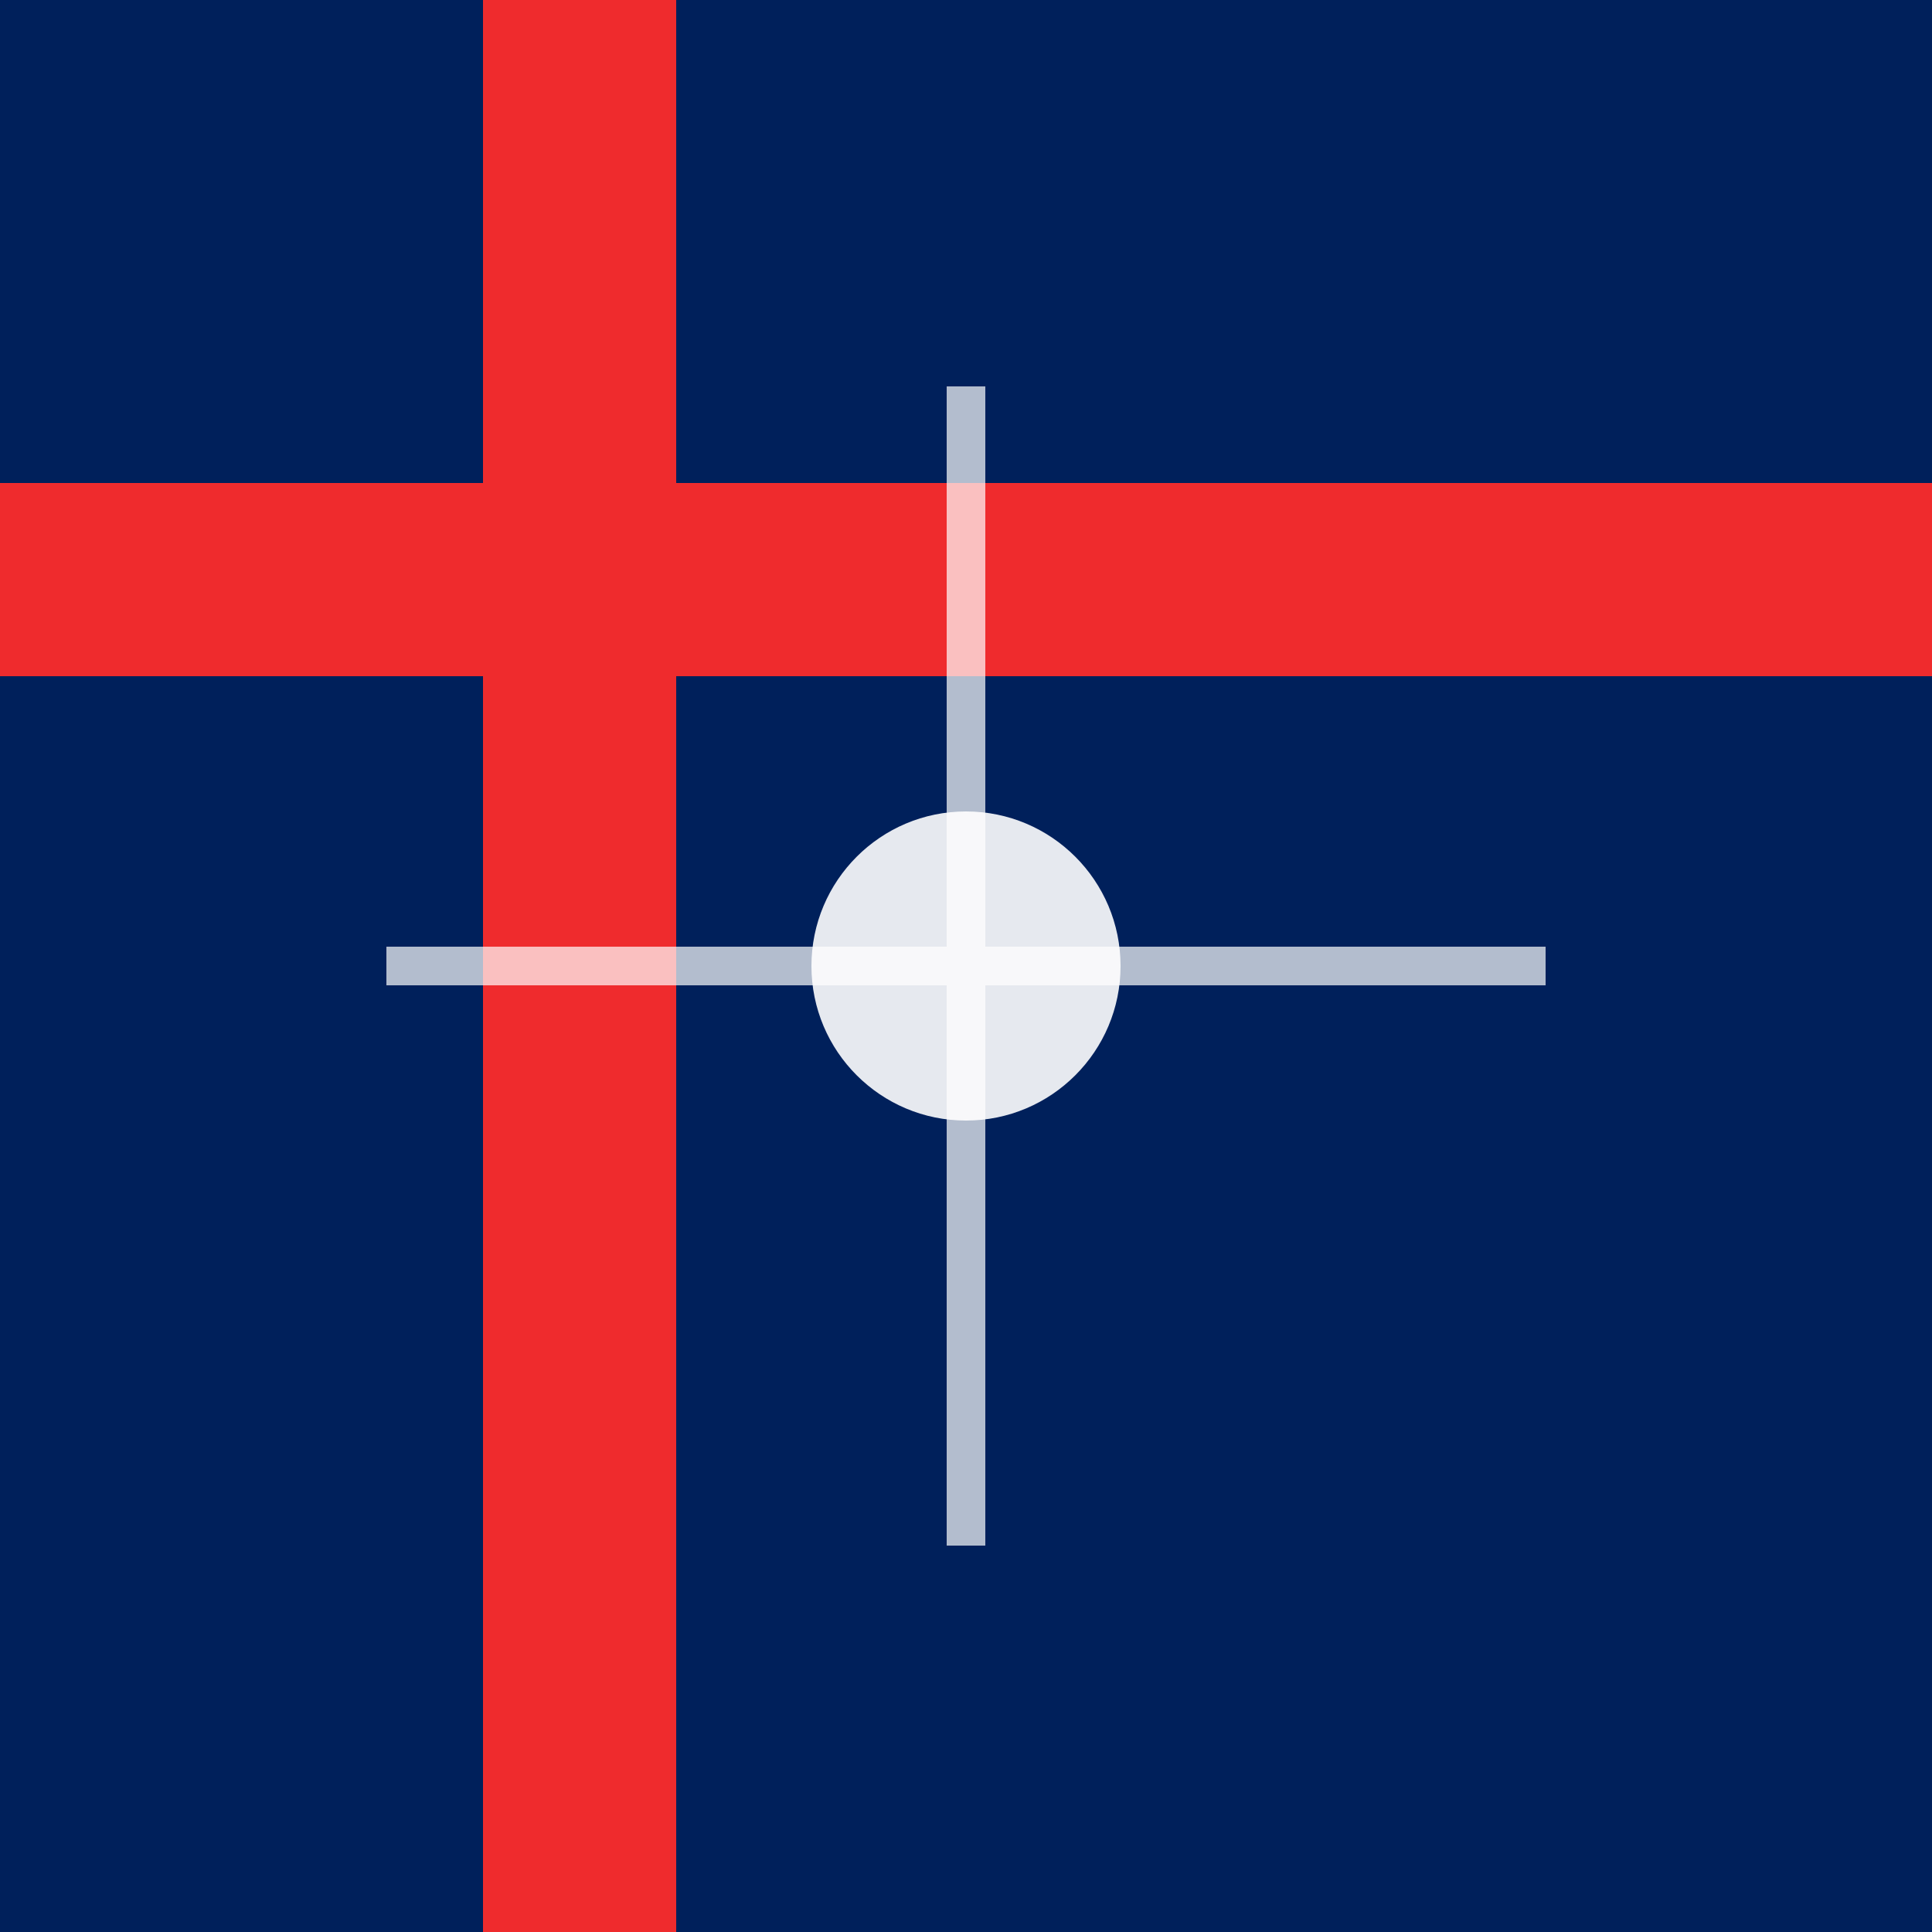
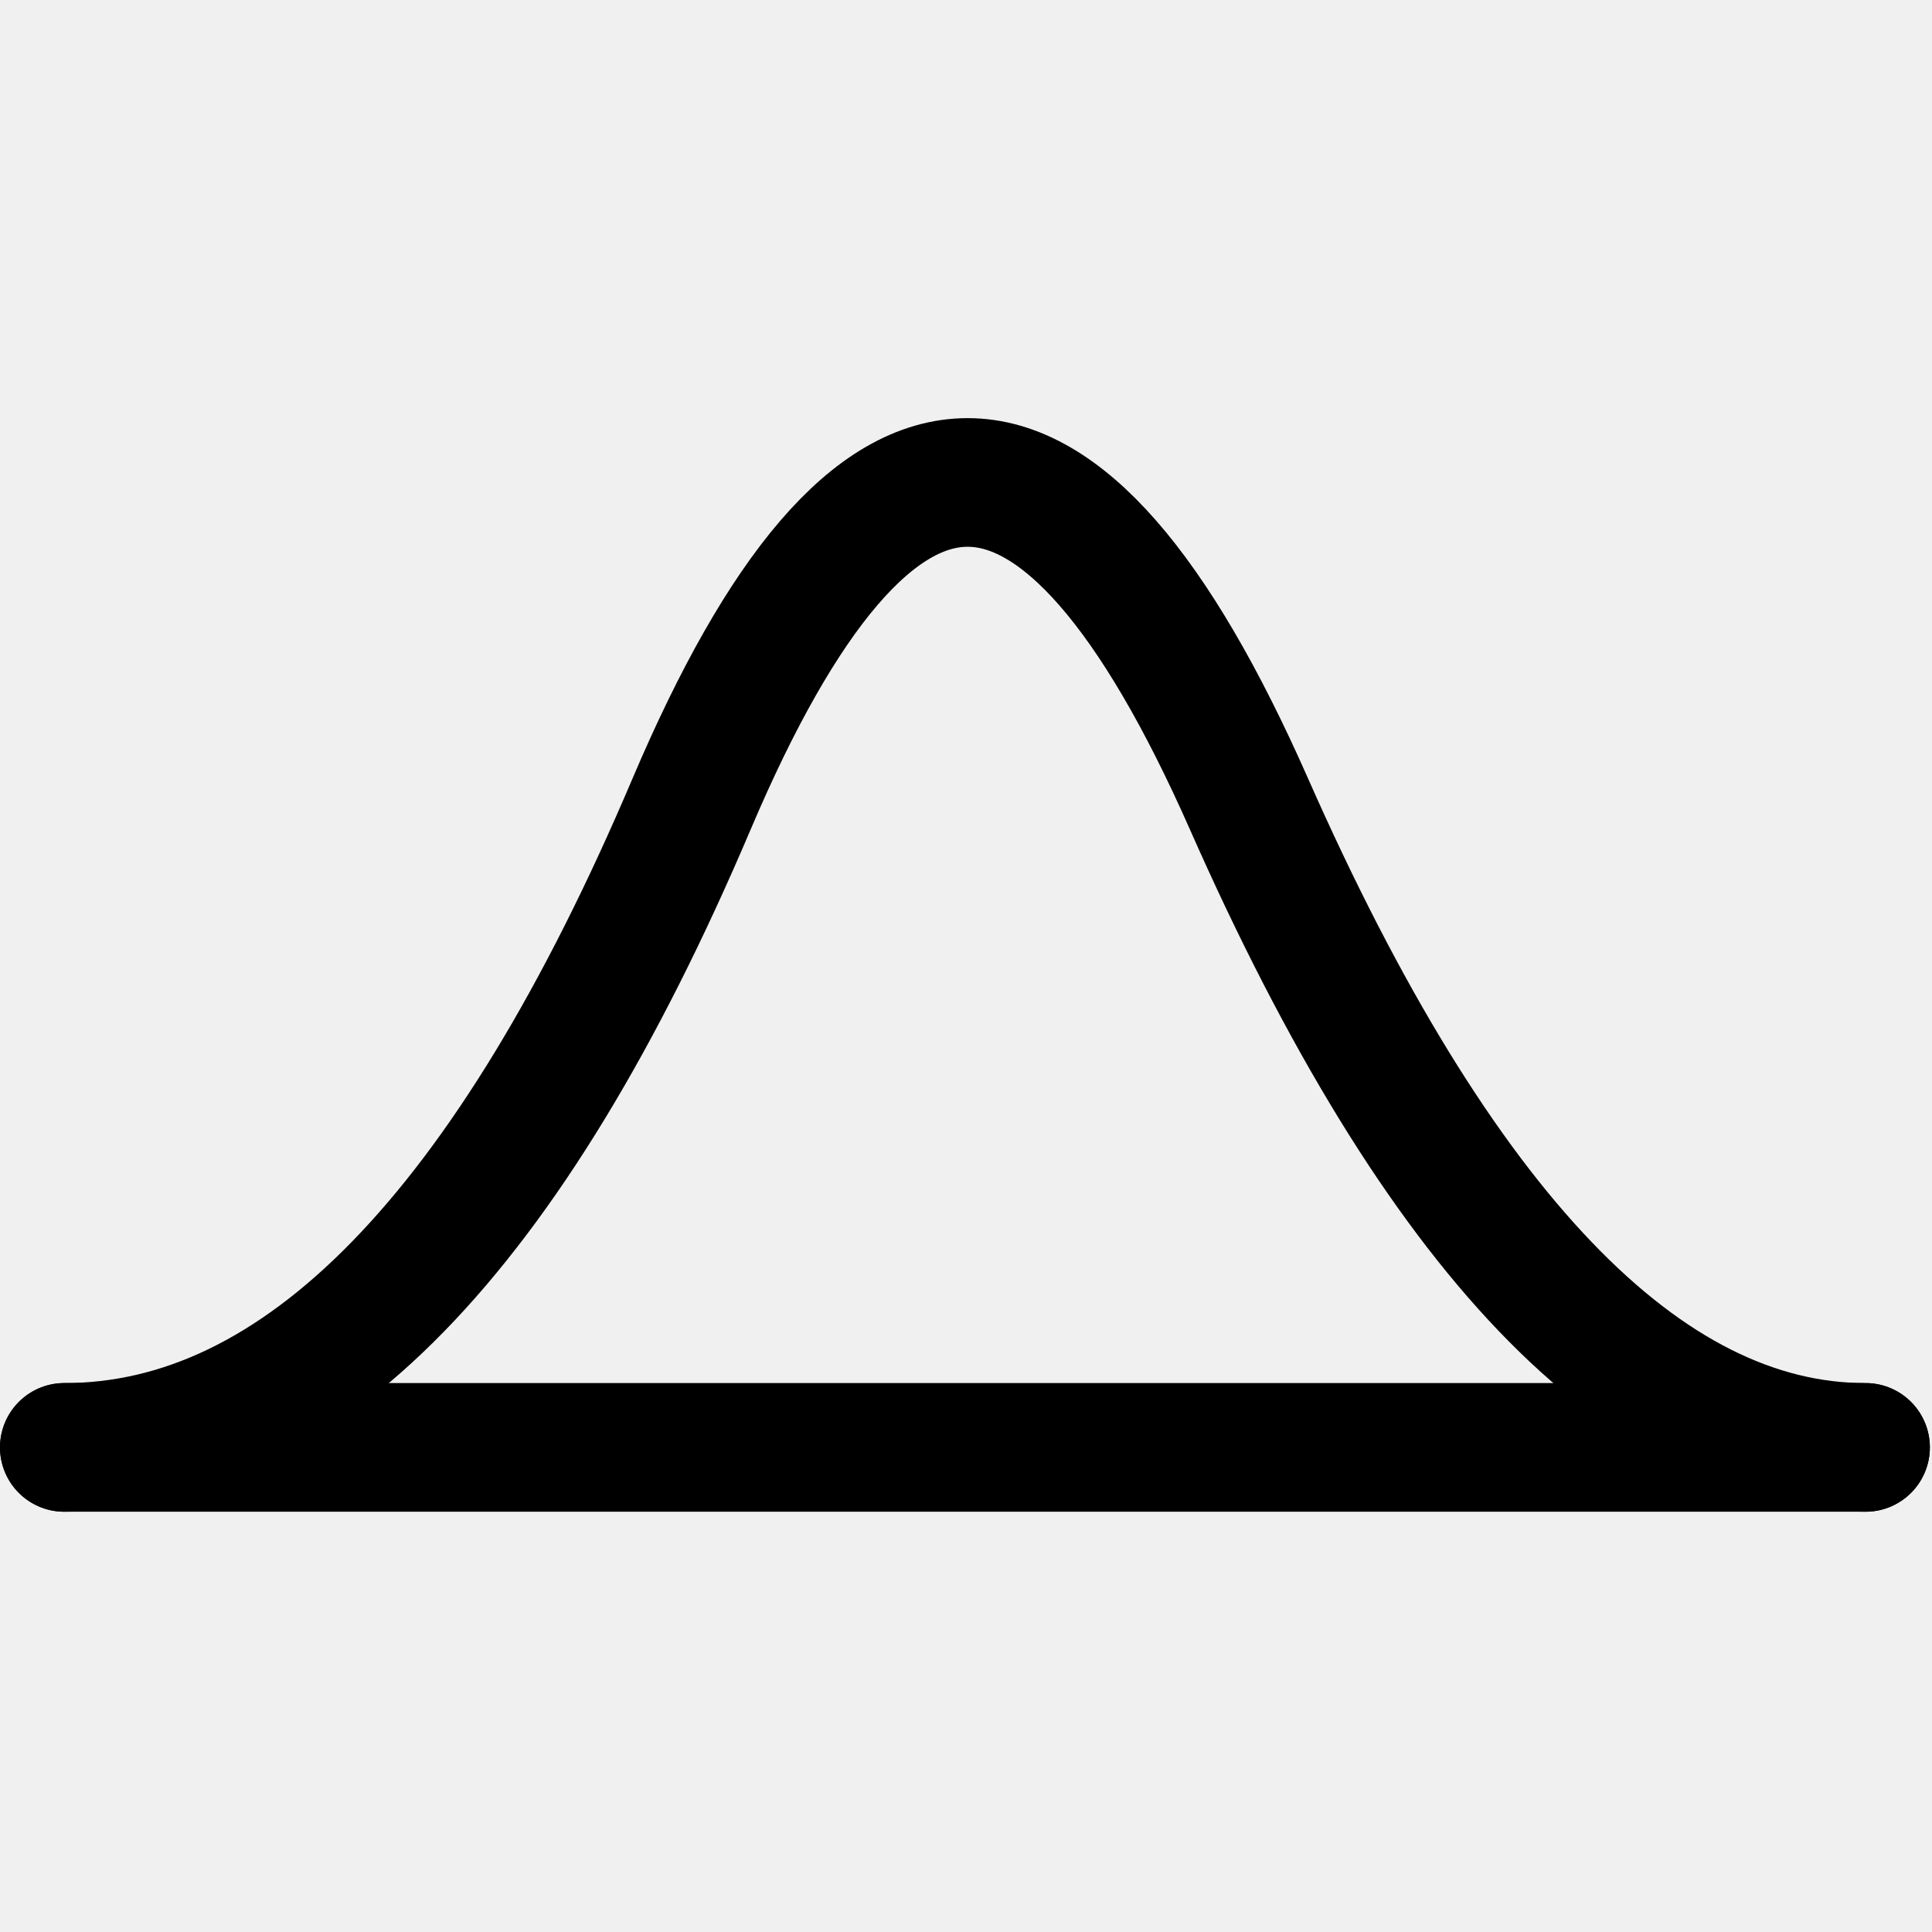
- <svg xmlns="http://www.w3.org/2000/svg" viewBox="0 0 100 100">
-   <rect width="100" height="100" fill="#00205b" />
-   <rect x="25" y="0" width="10" height="100" fill="#ef2b2d" />
-   <rect x="0" y="25" width="100" height="10" fill="#ef2b2d" />
-   <circle cx="50" cy="50" r="8" fill="#ffffff" opacity="0.9" />
-   <path d="M 20 50 L 80 50 M 50 20 L 50 80" stroke="#ffffff" stroke-width="2" opacity="0.7" />
+ <svg xmlns="http://www.w3.org/2000/svg" width="32" height="32" viewBox="0 0 901 511" fill="none">
+   <path d="M 30 480 Q 195 480 322.5 180 Q 450 -120 582.5 180 Q 715 480 870 480" fill="none" stroke="currentColor" stroke-width="60" stroke-miterlimit="10" stroke-linecap="round" />
+   <path d="M 30 480 L 870 480" fill="none" stroke="currentColor" stroke-width="60" stroke-miterlimit="10" stroke-linecap="round" />
</svg>
